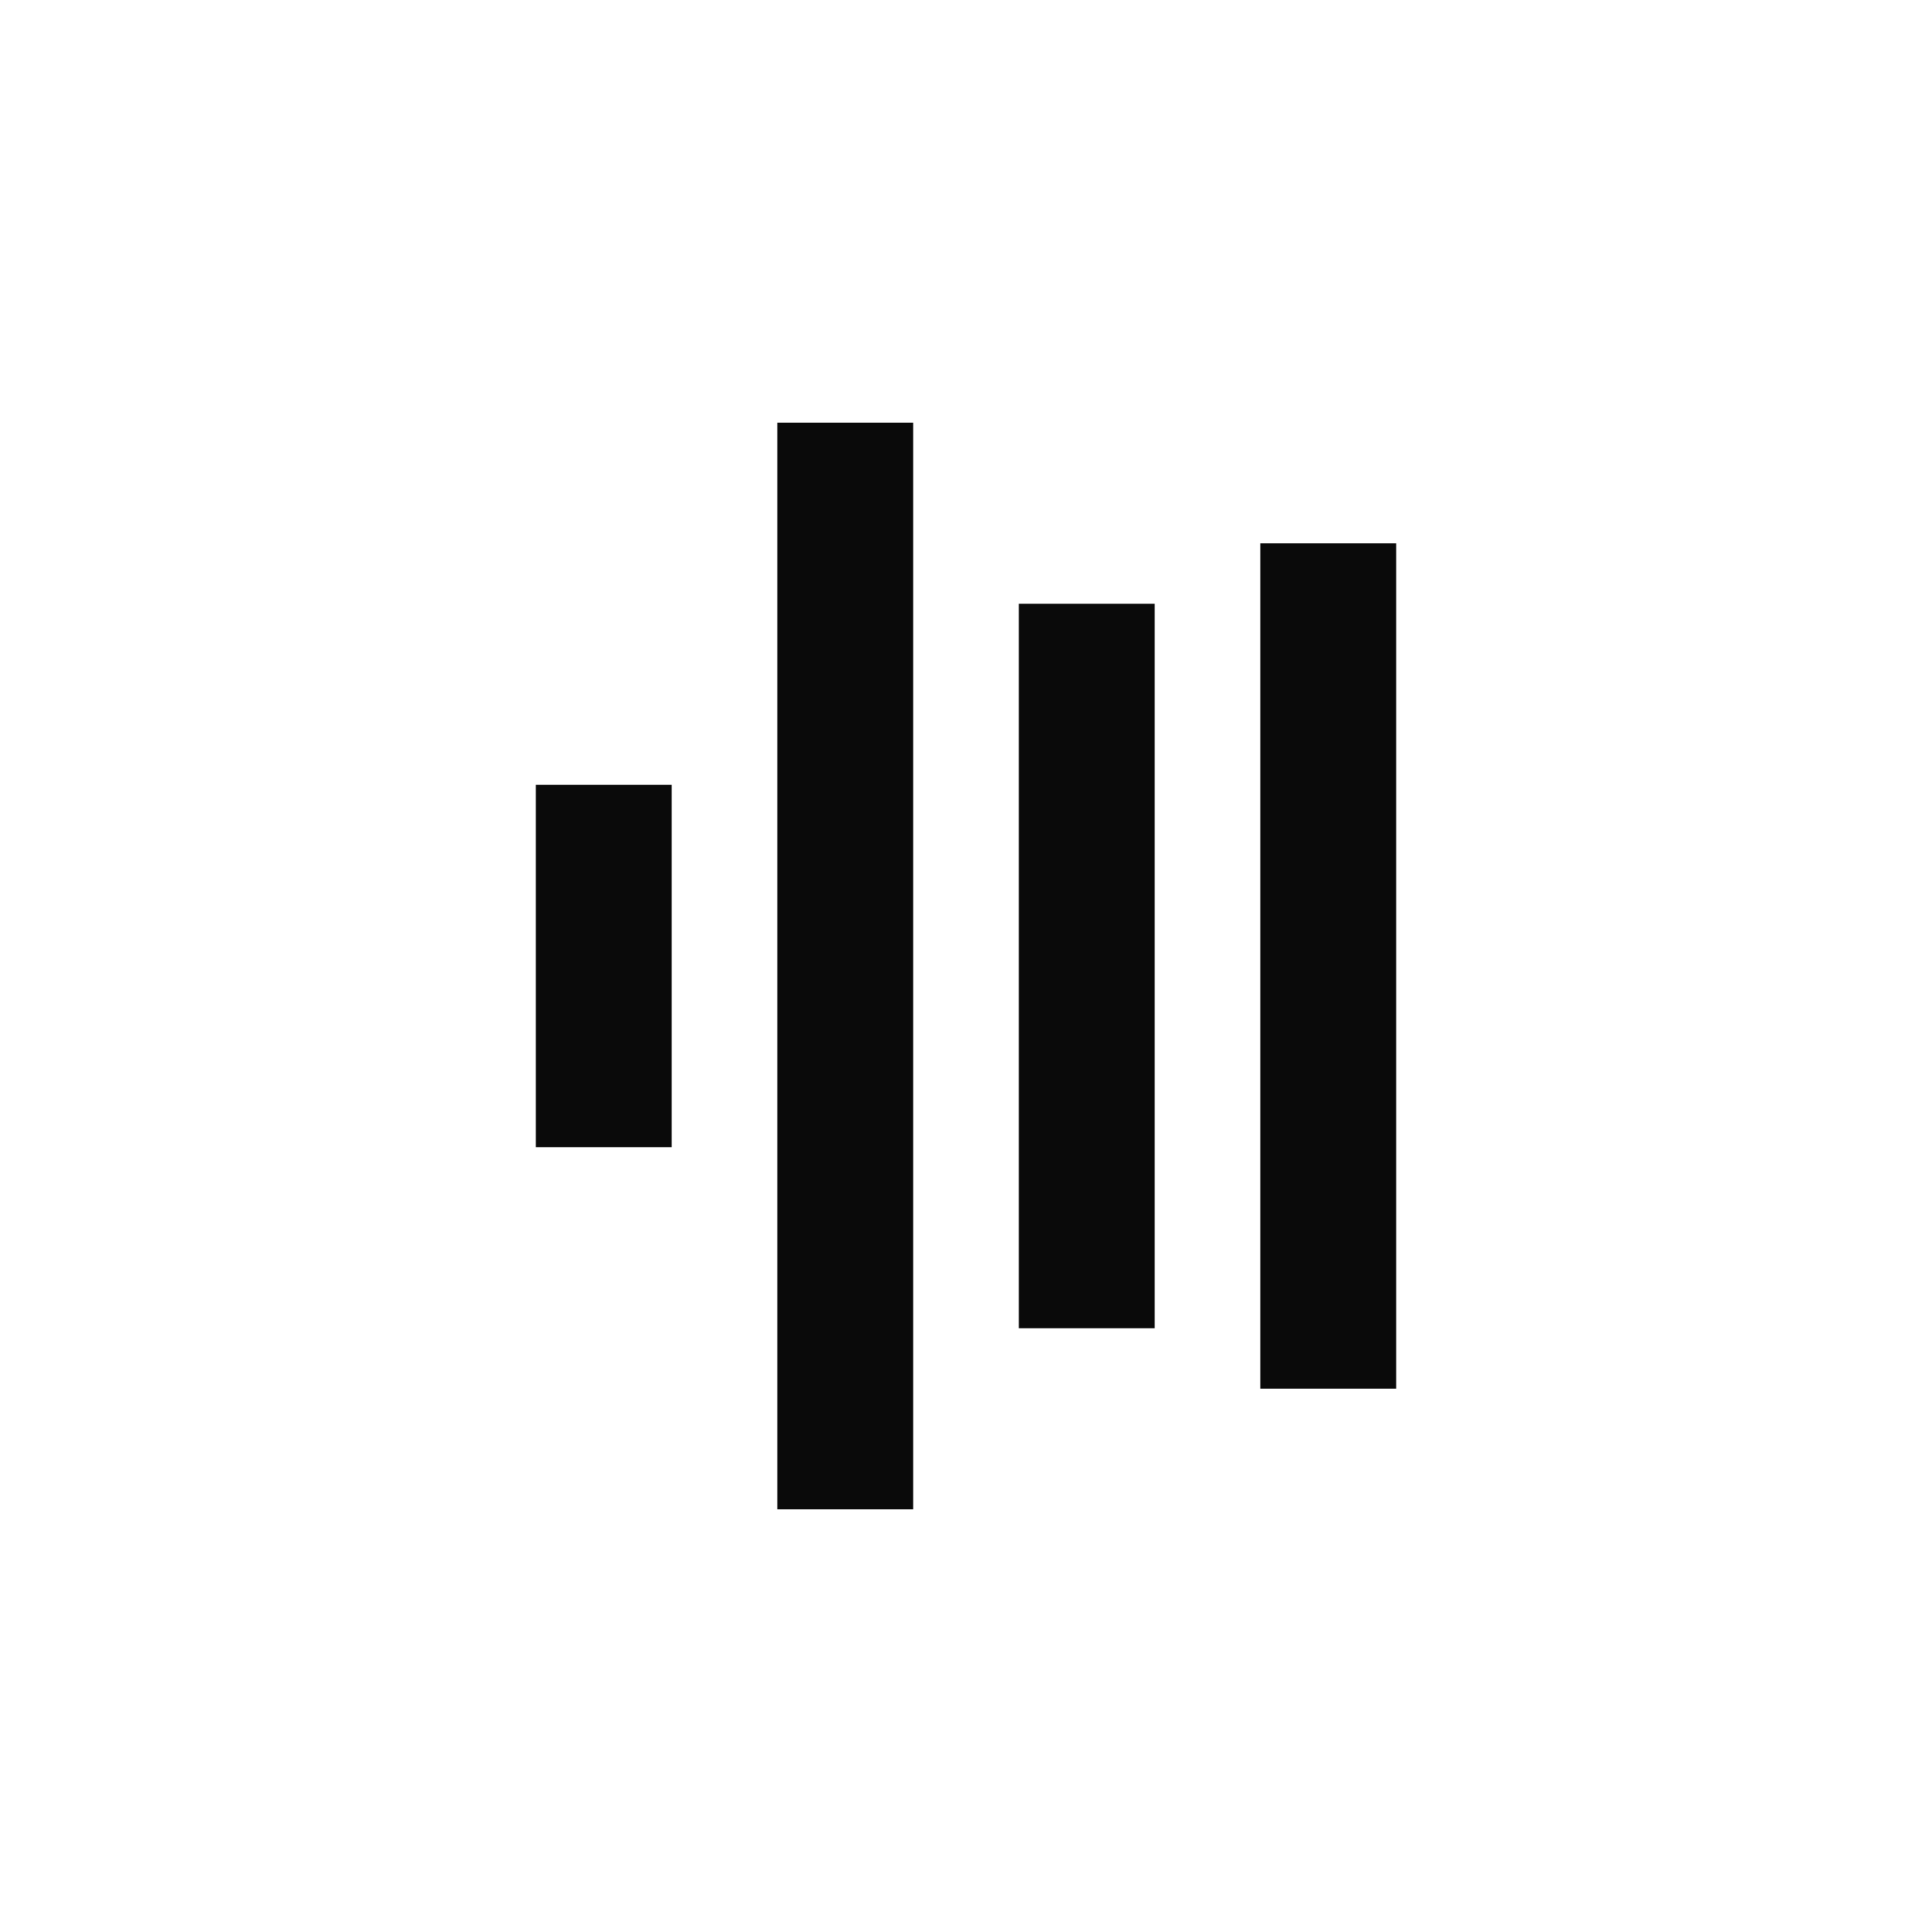
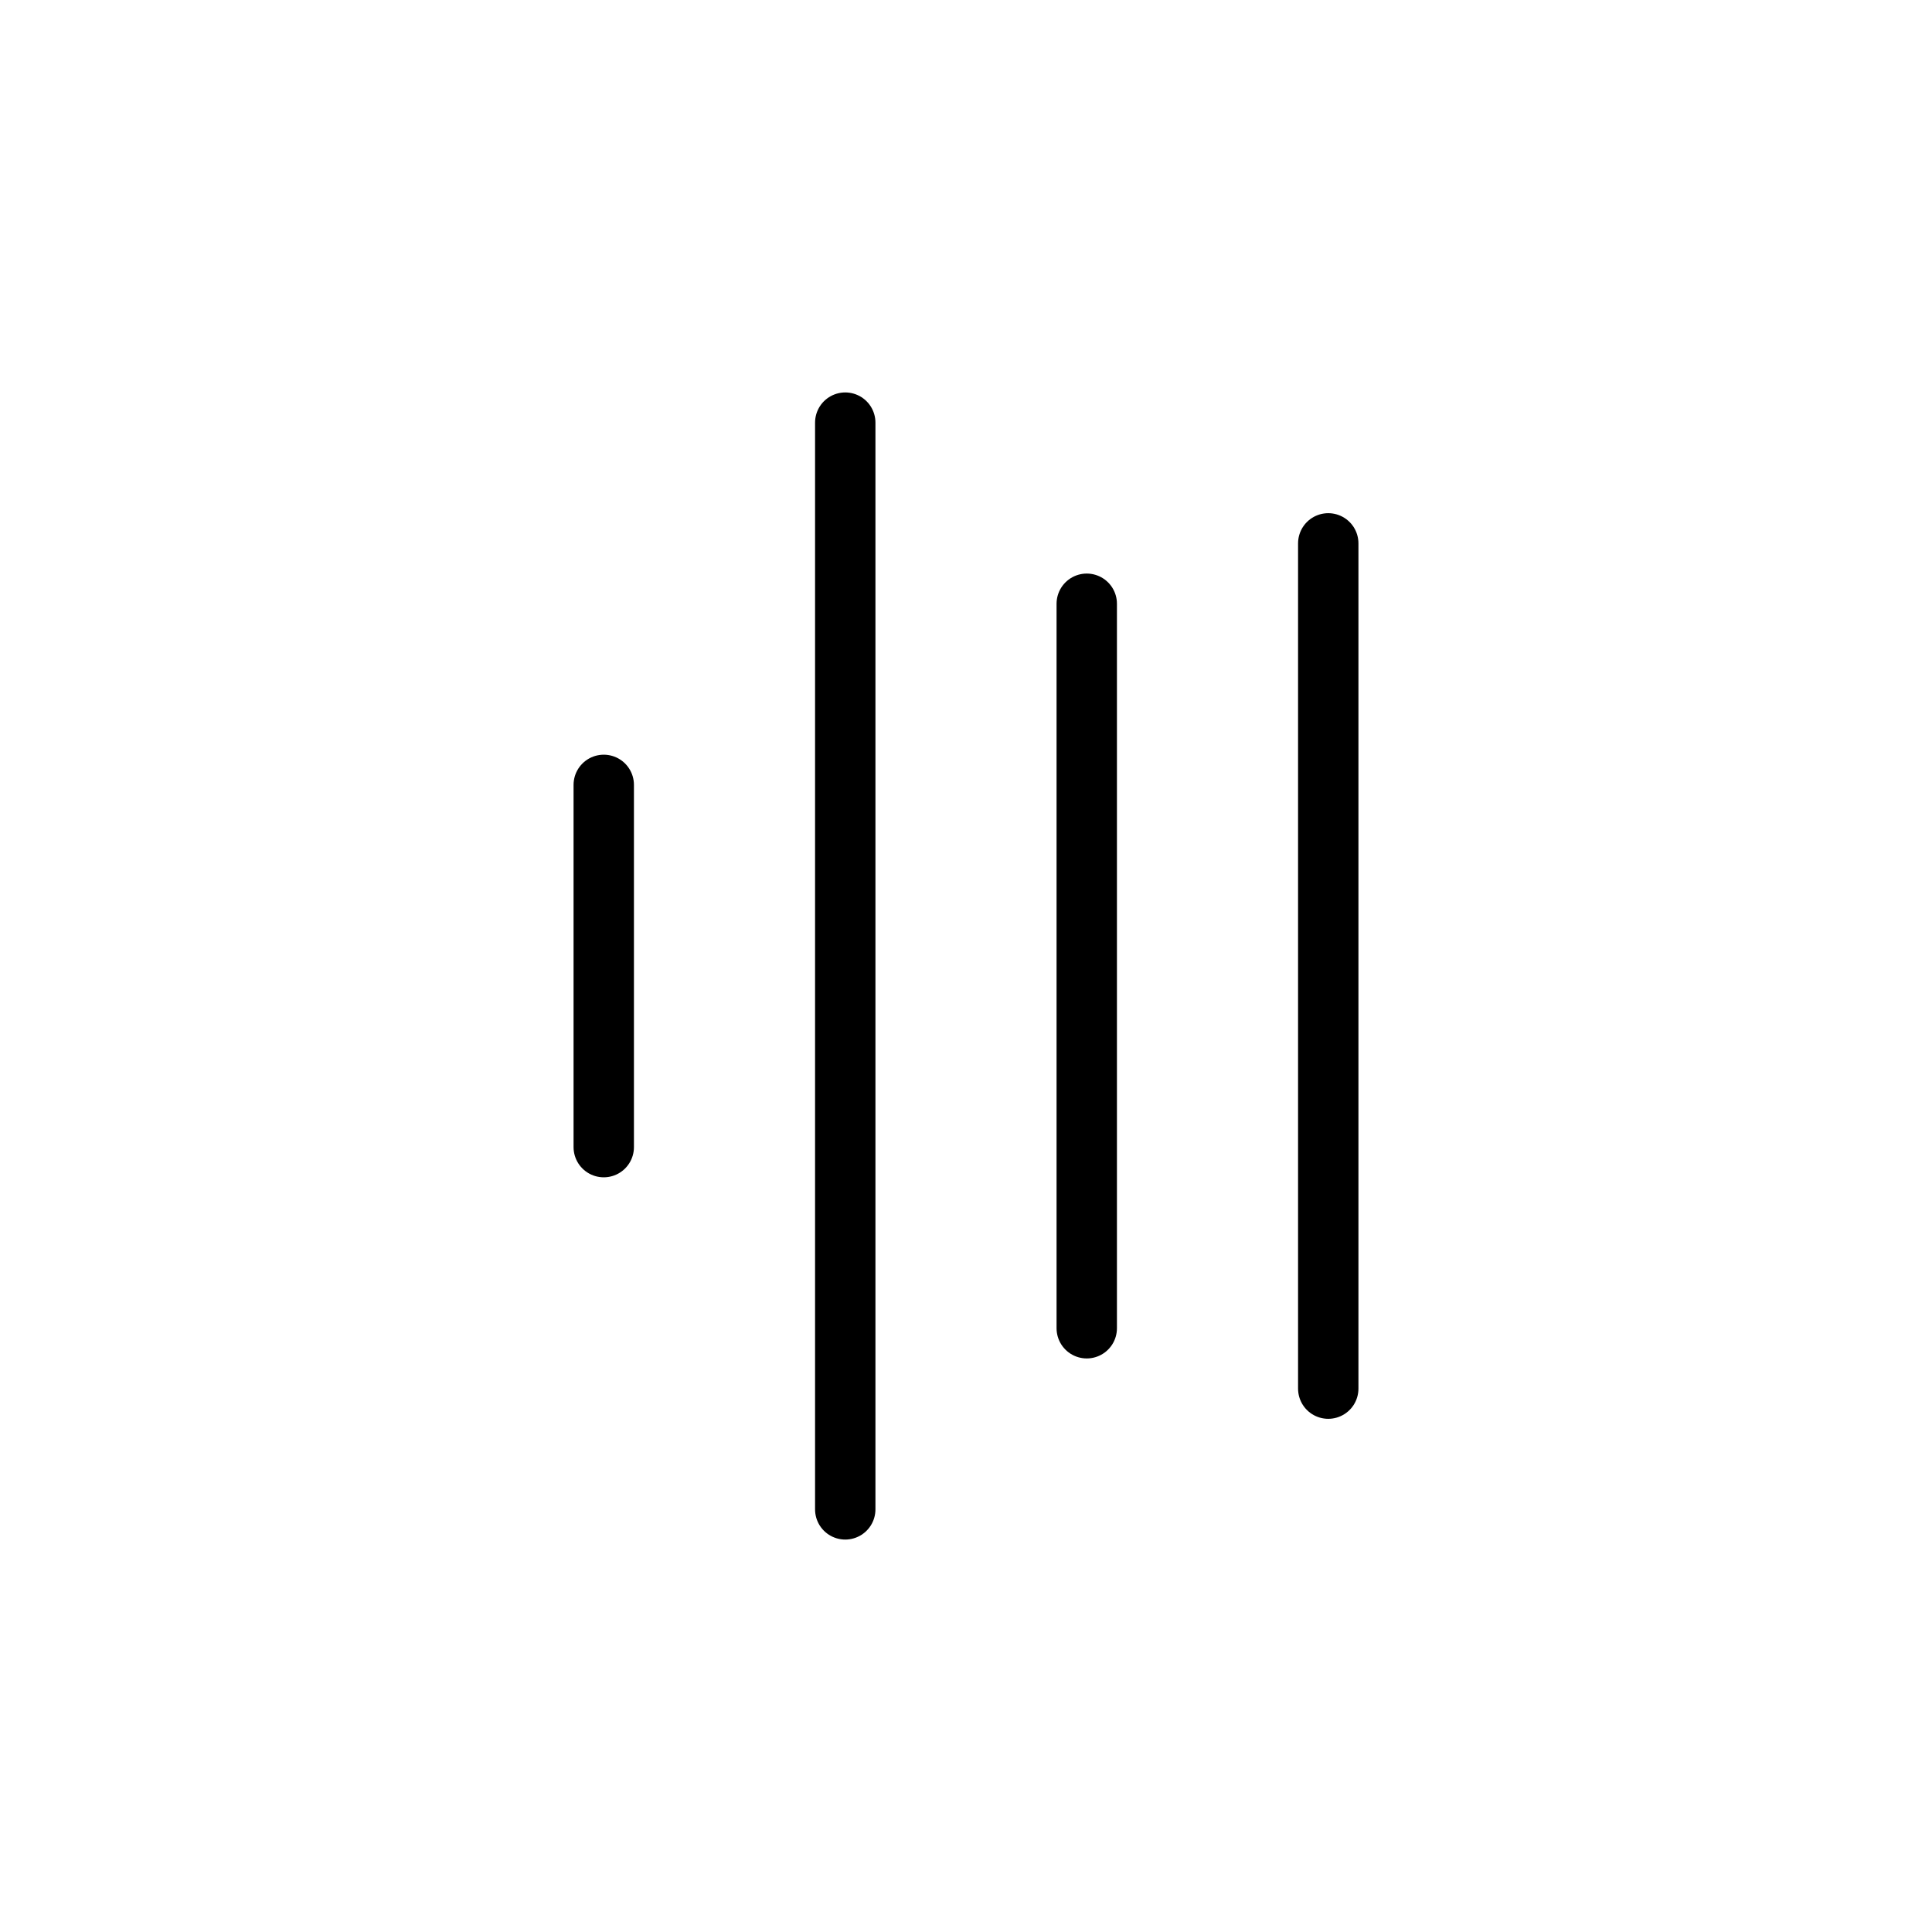
- <svg xmlns="http://www.w3.org/2000/svg" width="32" height="32" viewBox="0 0 32 32" fill="none">
-   <path d="M10 19L10 13" stroke="#0A0A0A" stroke-width="2.25" />
-   <path d="M14 25L14 7" stroke="#0A0A0A" stroke-width="2.25" />
-   <path d="M22 23L22 9" stroke="#0A0A0A" stroke-width="2.25" />
-   <path d="M18 22L18 10" stroke="#0A0A0A" stroke-width="2.25" />
+ <svg xmlns="http://www.w3.org/2000/svg" viewBox="0 0 32 32" stroke="currentColor" fill="none" stroke-linecap="round" stroke-linejoin="round">
+   <path d="M10 19L10 13" />
+   <path d="M14 25L14 7" />
+   <path d="M22 23L22 9" />
+   <path d="M18 22L18 10" />
</svg>
